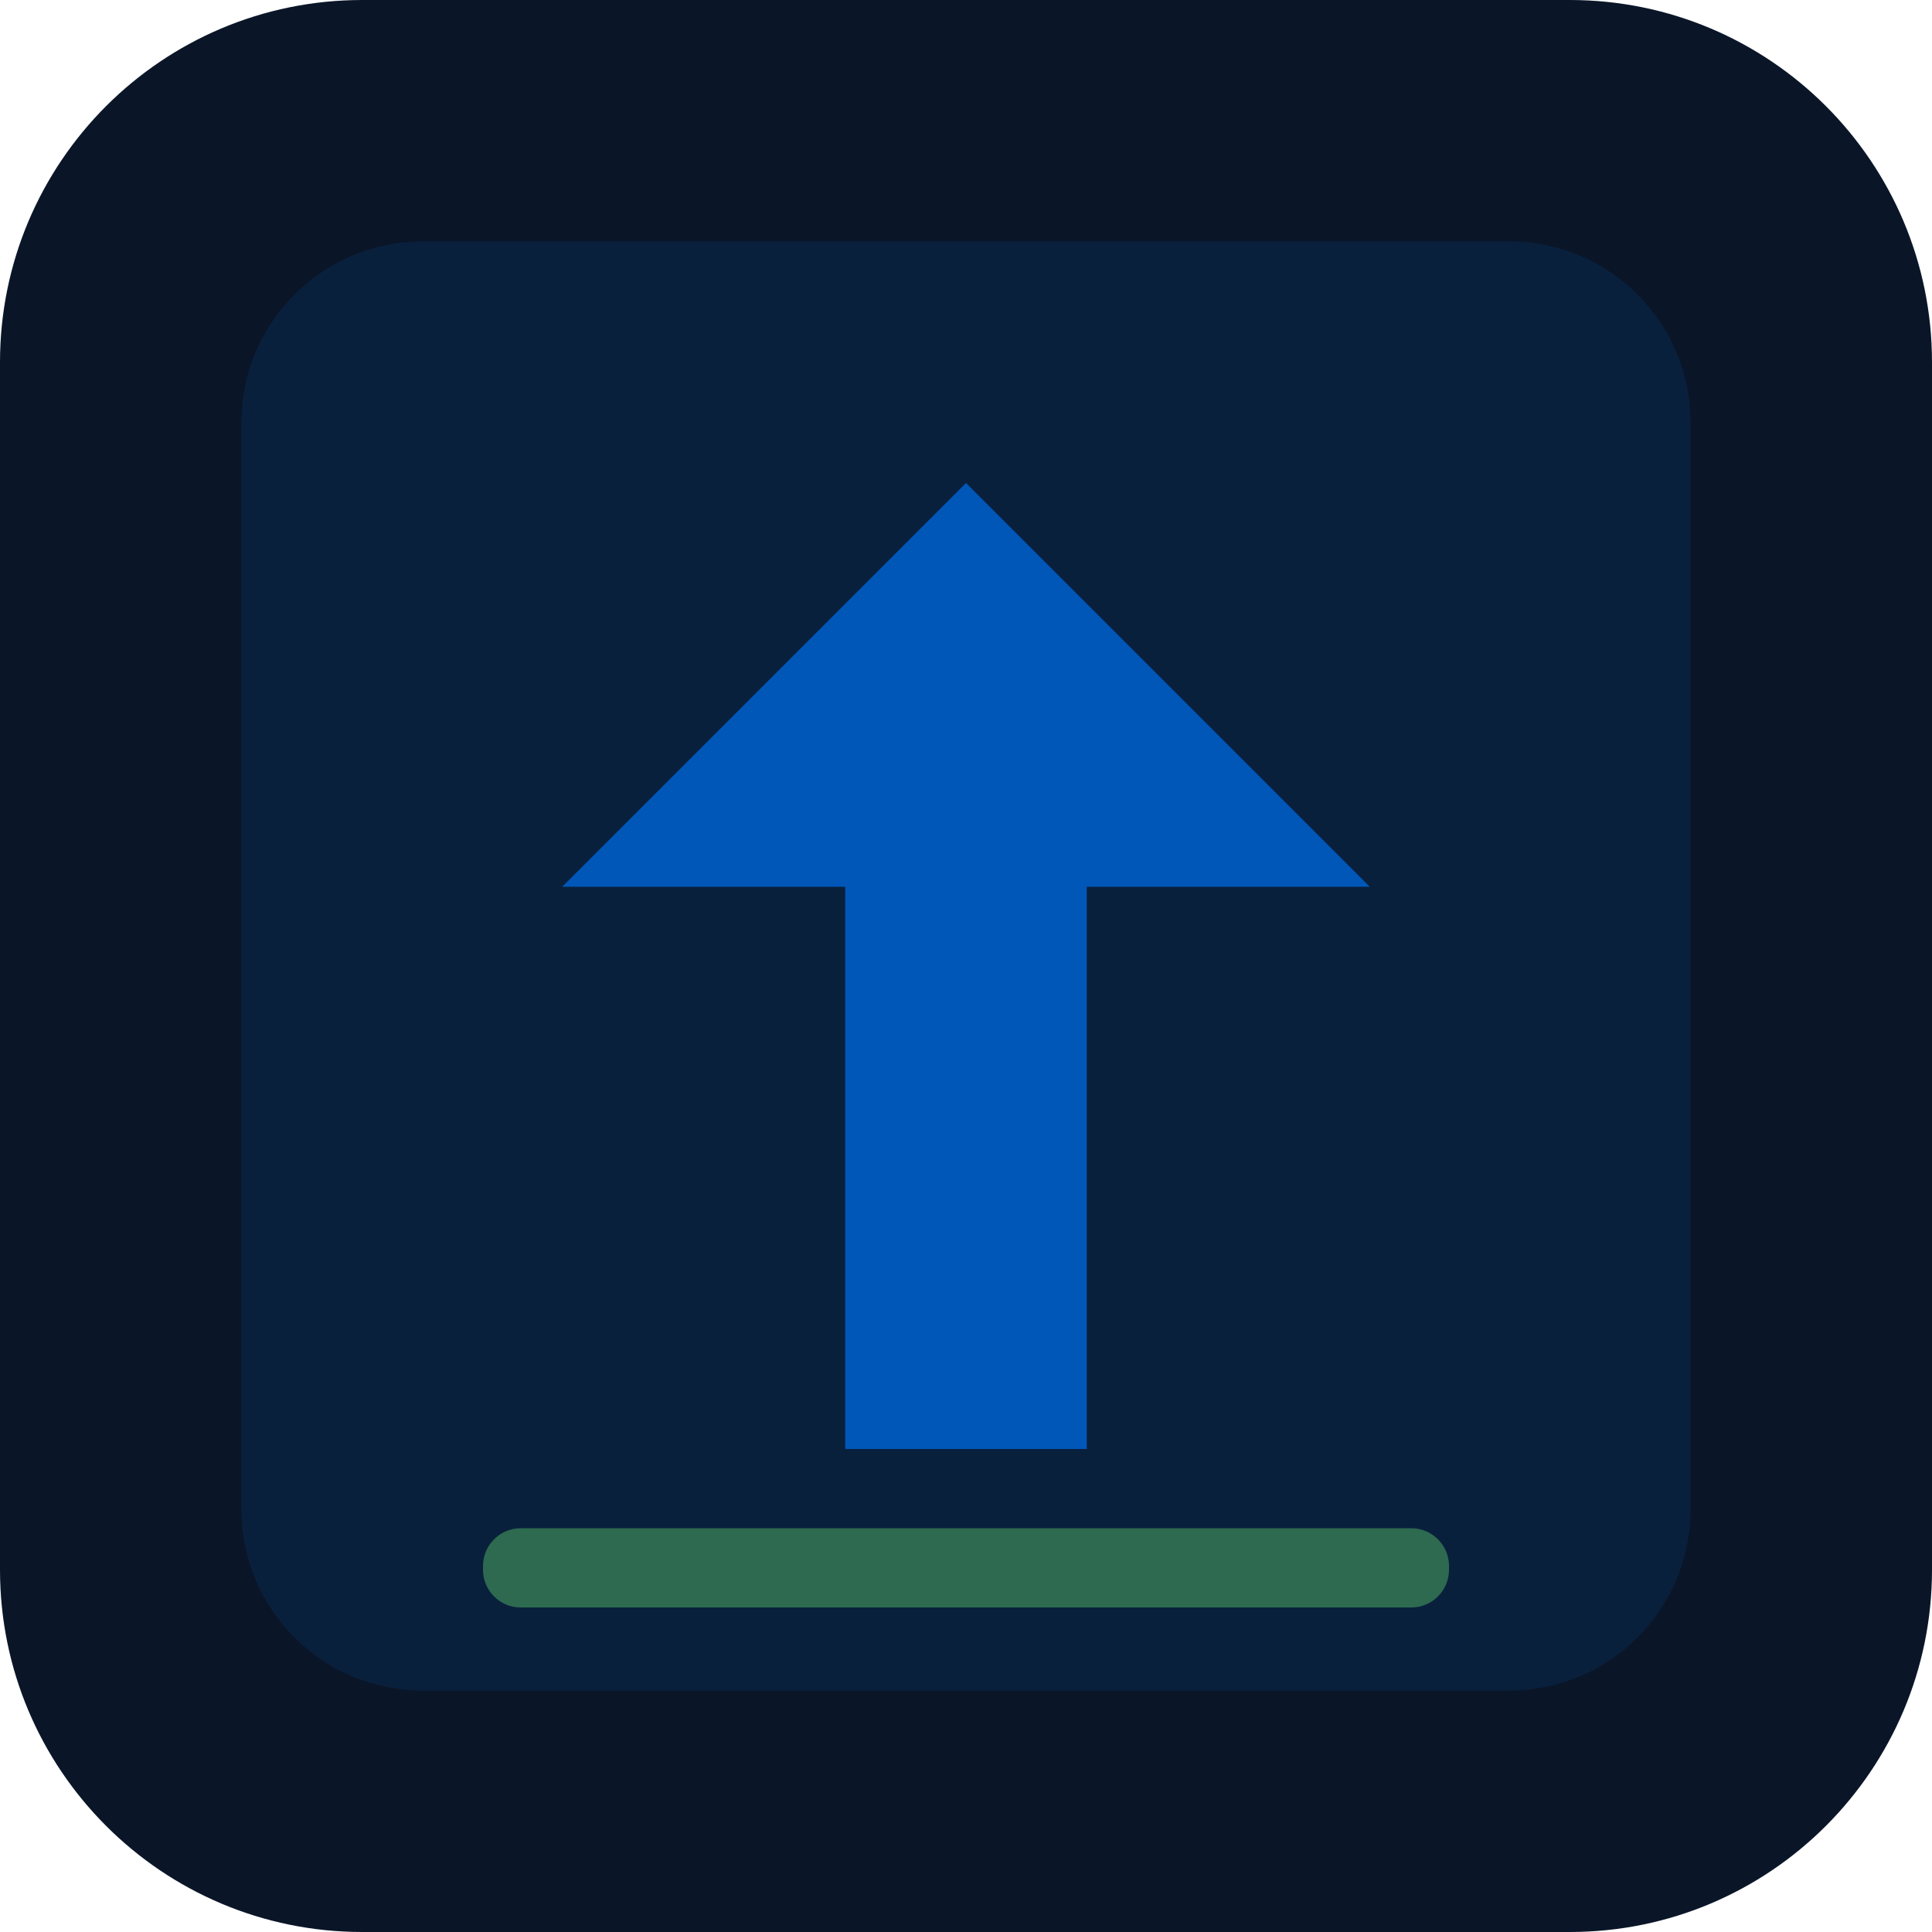
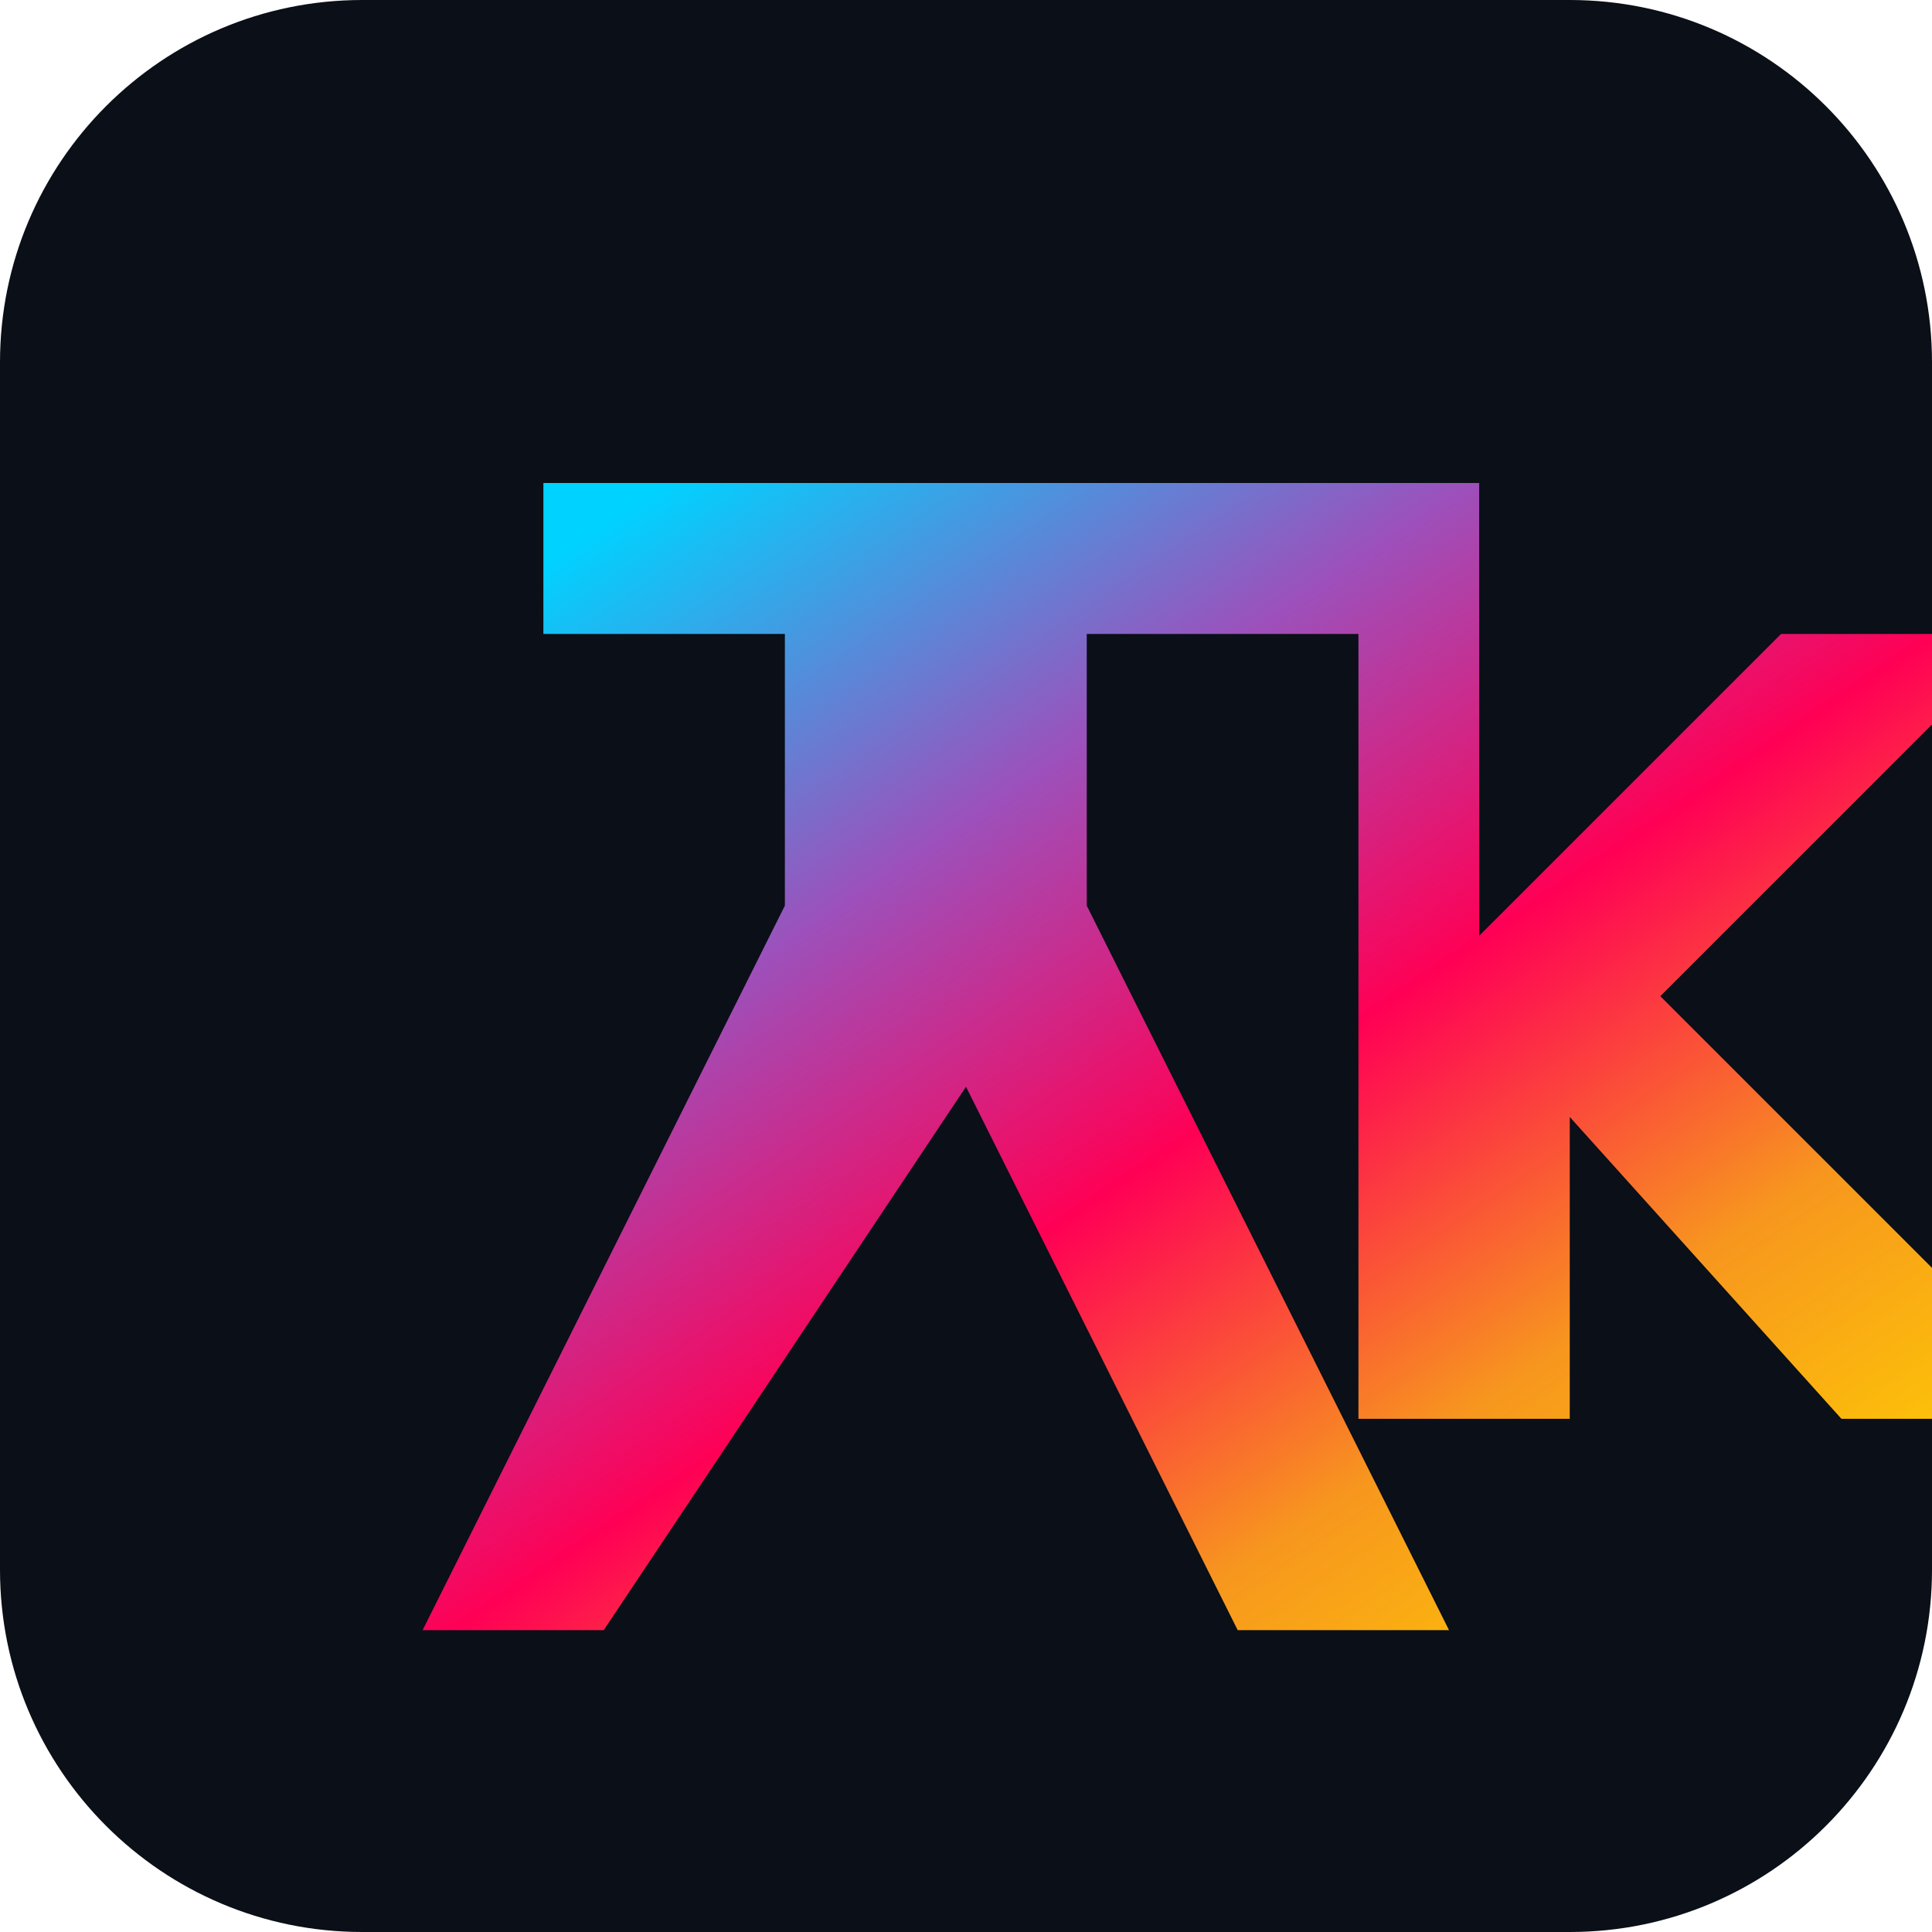
<svg xmlns="http://www.w3.org/2000/svg" width="512" height="512" viewBox="0 0 512 512" fill="none">
-   <rect width="512" height="512" rx="96" fill="#0a1628" />
-   <rect x="64" y="64" width="384" height="384" rx="48" fill="#0057b8" fill-opacity="0.15" />
-   <path d="M256 128L149 235h75v149h64V235h75L256 128z" fill="#0057b8" />
-   <rect x="128" y="405" width="256" height="21" rx="10" fill="#2d6a4f" />
+   <defs>
+     <linearGradient id="tvkGrad" x1="8%" y1="6%" x2="92%" y2="94%">
+       <stop offset="0%" stop-color="#00d2ff" />
+       <stop offset="28%" stop-color="#9d50bb" />
+       <stop offset="52%" stop-color="#ff0055" />
+       <stop offset="76%" stop-color="#f7971e" />
+       <stop offset="100%" stop-color="#ffd200" />
+     </linearGradient>
+   </defs>
+   <rect width="512" height="512" rx="96" fill="#0a0f18" />
+   <g transform="translate(96, 96) scale(8)">
+     <path fill="url(#tvkGrad)" d="M6 4h30v5H24v9l12 24h-7L20 24 8 42H2L14 18V9H6V4zm24 0h7v15l10-10h8l-12 12 14 14h-8l-9-10v10h-7V4z" />
+   </g>
</svg>
